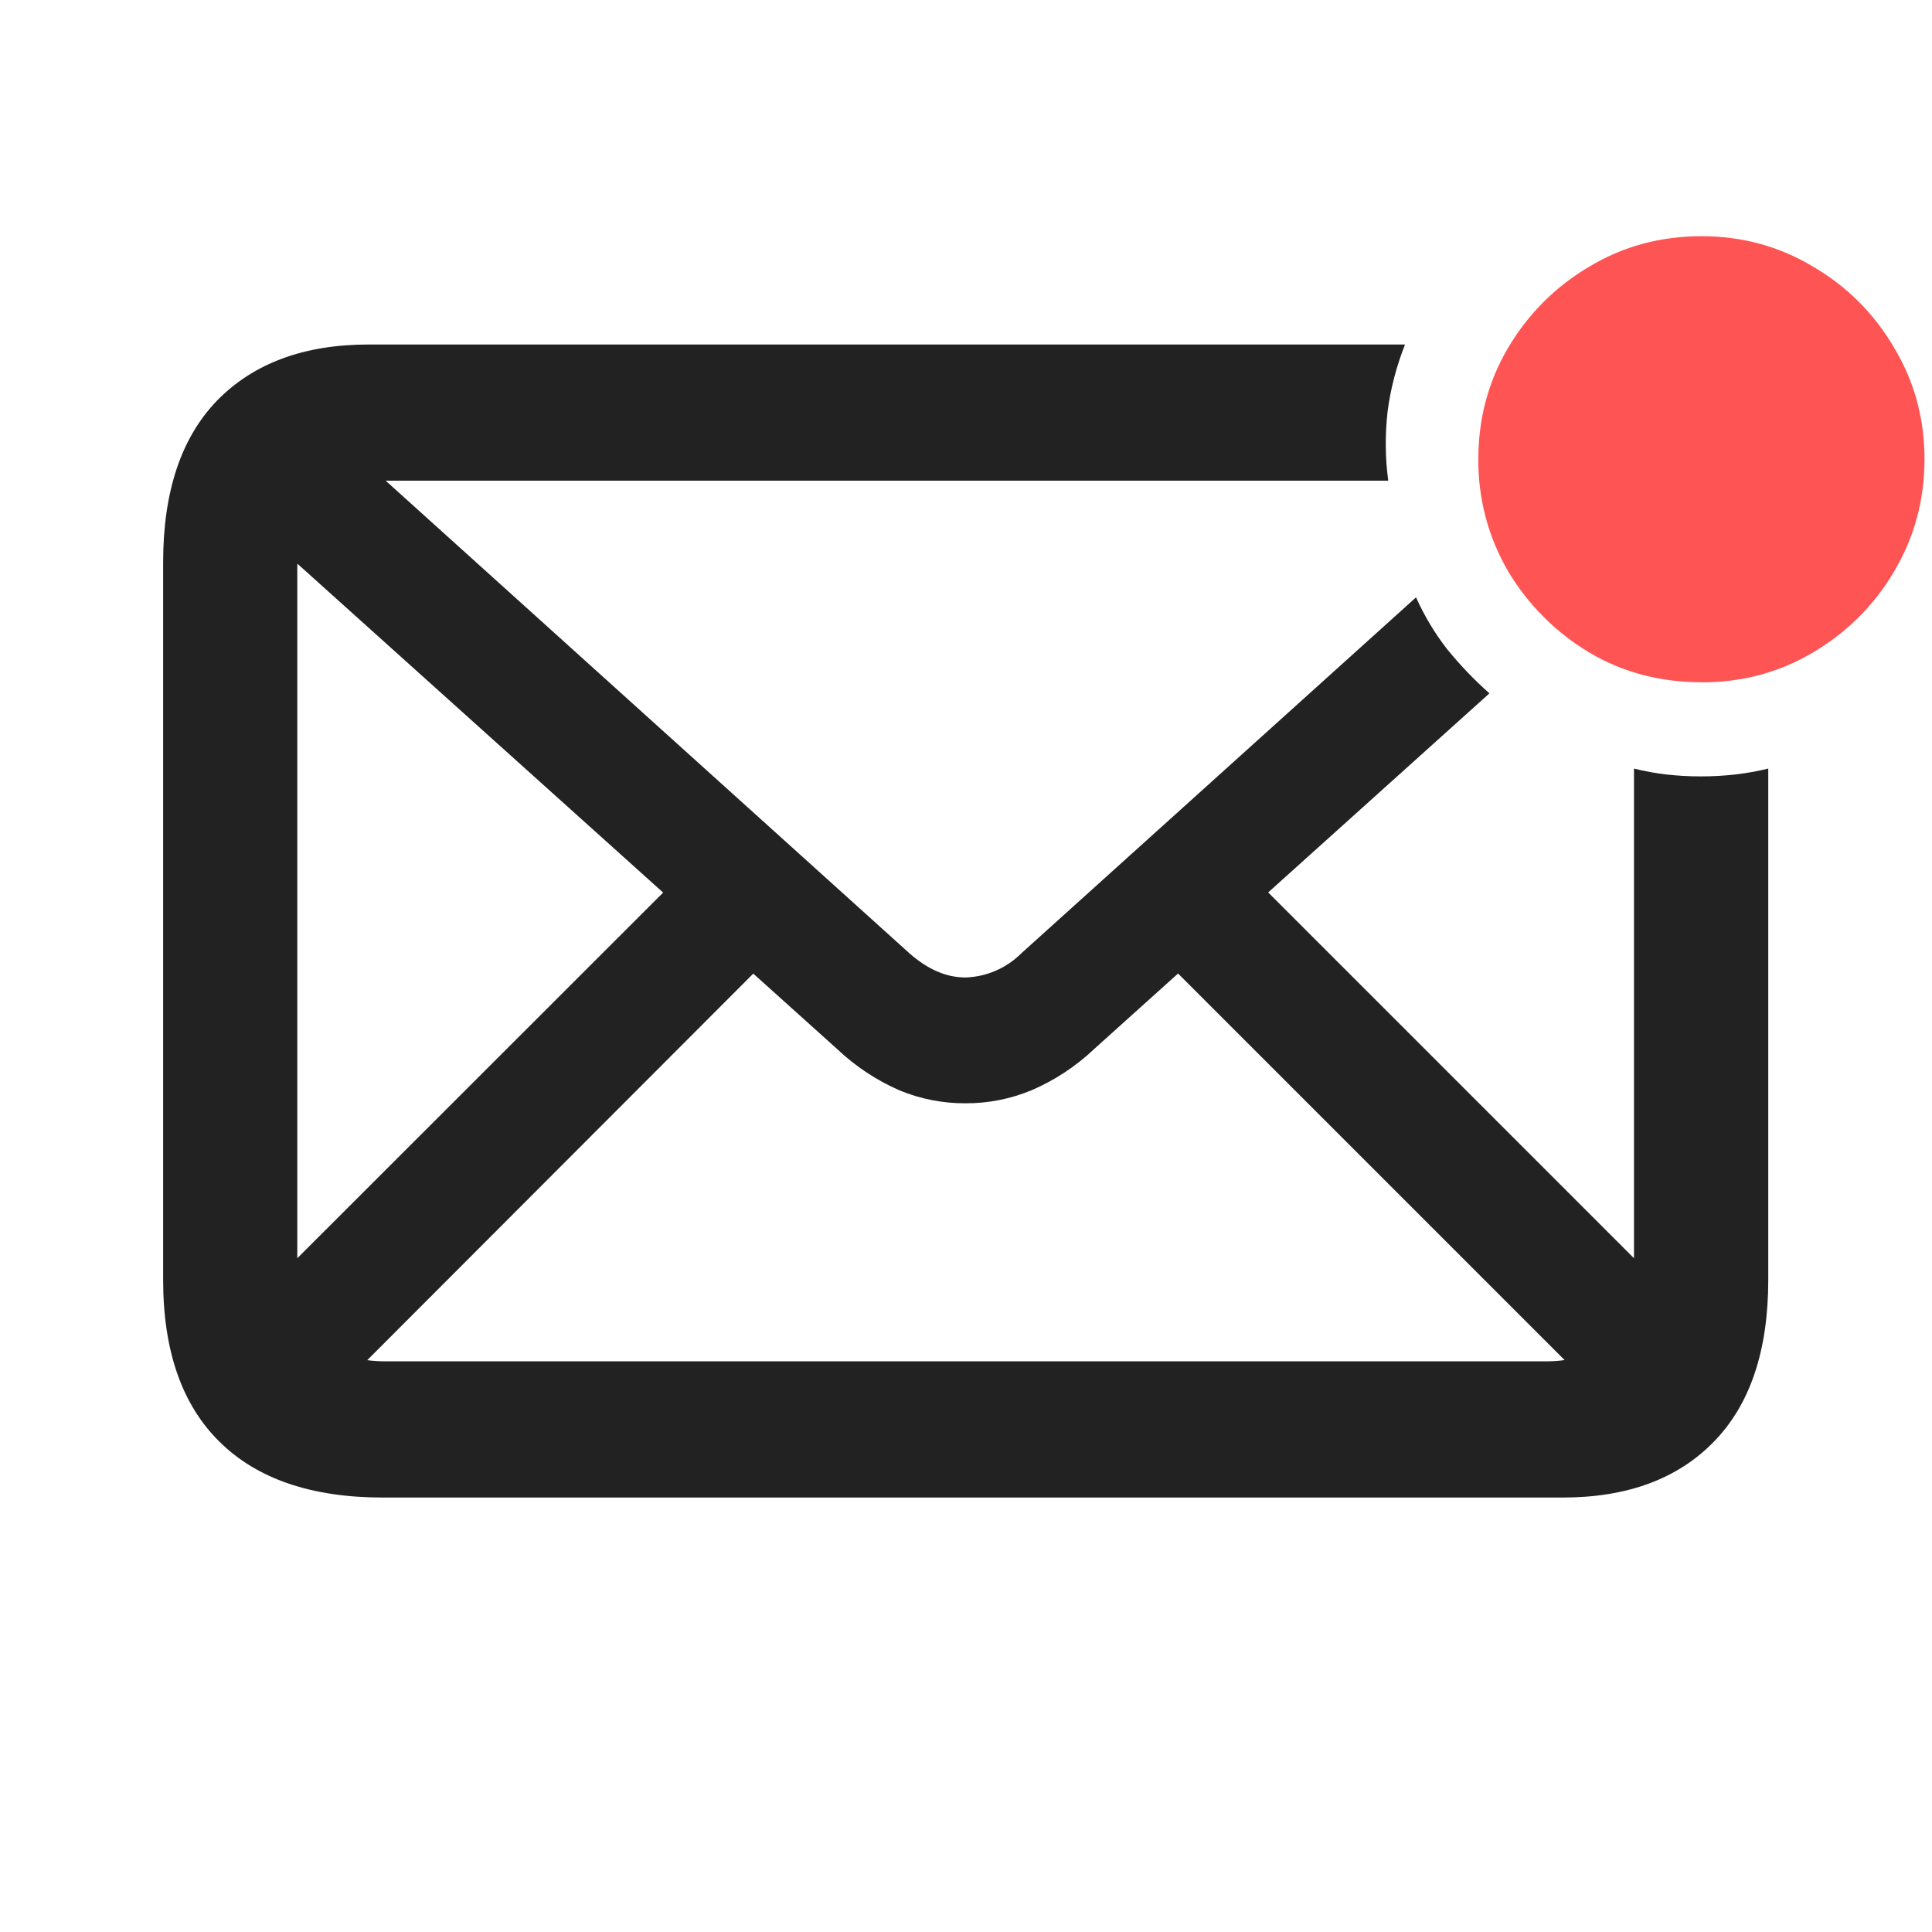
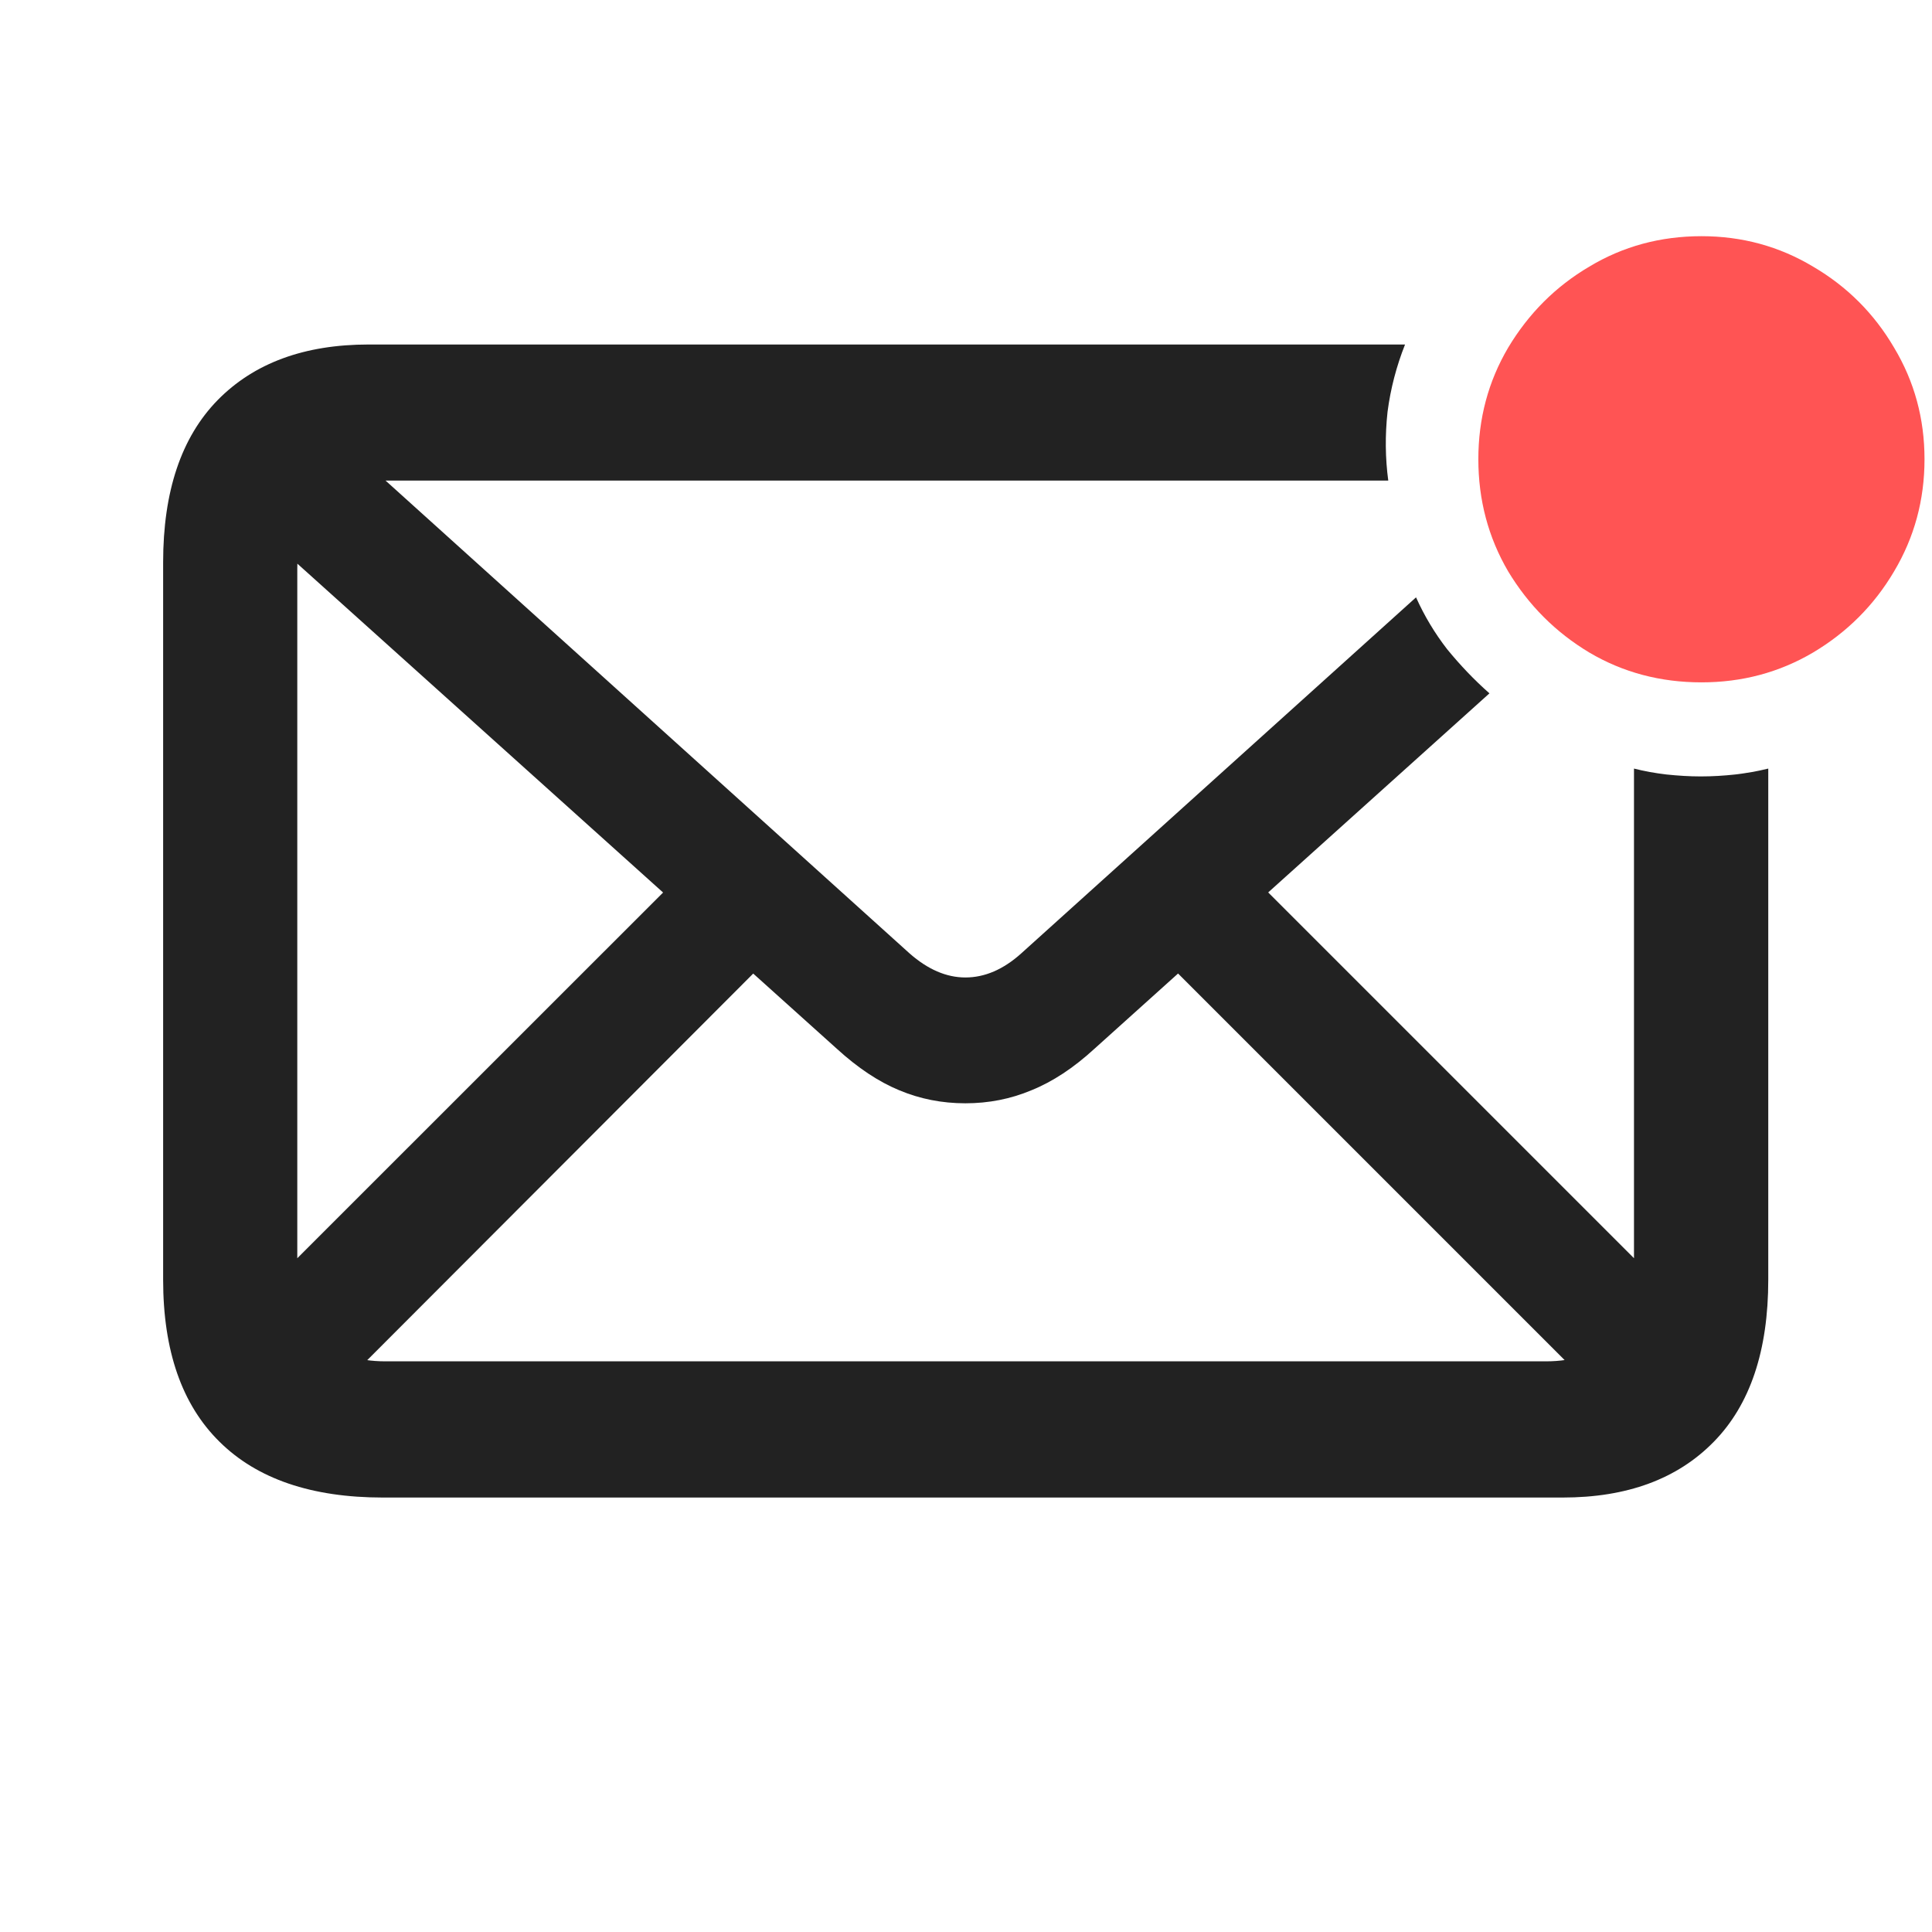
- <svg xmlns="http://www.w3.org/2000/svg" width="16" height="16" fill="none">
-   <path d="M14.09 5.65c-.34 0-.65-.081-.928-.246a1.944 1.944 0 0 1-.672-.672 1.814 1.814 0 0 1-.247-.929c0-.336.082-.644.247-.924.168-.282.392-.506.672-.671.279-.168.589-.252.929-.252.336 0 .644.084.924.252.282.165.506.389.671.671.168.28.252.588.252.924 0 .337-.084.647-.252.93-.165.279-.389.503-.671.67-.28.166-.588.248-.924.248z" fill="#FF5454" />
-   <path d="M3.171 12.402c-.59 0-1.042-.154-1.353-.462-.312-.307-.467-.755-.467-1.342v-5.94c0-.588.15-1.036.45-1.344.302-.307.719-.461 1.252-.461h8.583c-.071.179-.12.365-.145.558-.021.193-.02.383.006.57H3.193c-.233 0-.414.062-.543.187-.125.126-.188.307-.188.543v5.822c0 .244.063.428.188.553.13.126.31.188.543.188h9.609c.232 0 .412-.062.537-.188.129-.125.193-.308.193-.547V6.365a2.1 2.1 0 0 0 .269.049 2.575 2.575 0 0 0 .57 0c.092-.011.184-.027.273-.049v4.233c0 .587-.15 1.034-.451 1.342-.3.308-.718.462-1.252.462h-9.77zm8.556-7.455c.069.154.155.297.258.43.108.132.224.254.35.365L9.063 8.686a1.771 1.771 0 0 1-.52.343 1.41 1.41 0 0 1-.548.108 1.41 1.41 0 0 1-.548-.108 1.798 1.798 0 0 1-.516-.343l-5-4.496.709-.709 4.893 4.415c.15.132.304.199.462.199a.684.684 0 0 0 .462-.199l3.27-2.949zm-8.99 6.623l-.71-.715 3.782-3.78.72.697-3.793 3.798zm10.527 0L9.466 7.772l.72-.698 3.787 3.787-.71.709z" fill="#222" />
+ <svg xmlns="http://www.w3.org/2000/svg" width="16" height="16" viewBox="0 0 16 16" fill="none">
+   <path d="M14.091 5.651C13.751 5.651 13.441 5.569 13.162 5.404C12.882 5.236 12.659 5.012 12.49 4.732C12.325 4.45 12.243 4.14 12.243 3.803C12.243 3.467 12.325 3.159 12.49 2.879C12.659 2.597 12.882 2.373 13.162 2.208C13.441 2.04 13.751 1.956 14.091 1.956C14.427 1.956 14.735 2.04 15.015 2.208C15.297 2.373 15.521 2.597 15.686 2.879C15.854 3.159 15.938 3.467 15.938 3.803C15.938 4.14 15.854 4.45 15.686 4.732C15.521 5.012 15.297 5.236 15.015 5.404C14.735 5.569 14.427 5.651 14.091 5.651Z" fill="#FF5454" />
+   <path d="M3.171 12.402C2.581 12.402 2.129 12.248 1.818 11.94C1.506 11.633 1.351 11.185 1.351 10.598V4.657C1.351 4.07 1.501 3.622 1.802 3.314C2.103 3.007 2.52 2.853 3.053 2.853H11.636C11.565 3.032 11.516 3.218 11.491 3.411C11.47 3.604 11.472 3.794 11.497 3.98H3.193C2.96 3.98 2.779 4.043 2.65 4.168C2.525 4.294 2.462 4.475 2.462 4.711V10.533C2.462 10.777 2.525 10.961 2.65 11.086C2.779 11.212 2.96 11.274 3.193 11.274H12.802C13.034 11.274 13.213 11.212 13.339 11.086C13.468 10.961 13.532 10.778 13.532 10.539V6.365C13.618 6.387 13.708 6.403 13.801 6.414C13.898 6.424 13.992 6.43 14.085 6.43C14.182 6.43 14.277 6.424 14.37 6.414C14.463 6.403 14.555 6.387 14.644 6.365V10.598C14.644 11.185 14.494 11.633 14.193 11.94C13.892 12.248 13.475 12.402 12.941 12.402H3.171ZM11.727 4.947C11.796 5.101 11.882 5.244 11.985 5.377C12.093 5.509 12.209 5.631 12.335 5.742L9.063 8.686C8.892 8.843 8.718 8.958 8.542 9.029C8.371 9.101 8.188 9.137 7.995 9.137C7.801 9.137 7.619 9.101 7.447 9.029C7.275 8.958 7.103 8.843 6.931 8.686L1.931 4.19L2.64 3.481L7.533 7.896C7.683 8.028 7.837 8.095 7.995 8.095C8.156 8.095 8.31 8.028 8.457 7.896L11.727 4.947ZM2.736 11.57L2.027 10.855L5.809 7.074L6.528 7.772L2.736 11.57ZM13.264 11.57L9.466 7.772L10.186 7.074L13.973 10.861L13.264 11.57Z" fill="#222222" />
</svg>
